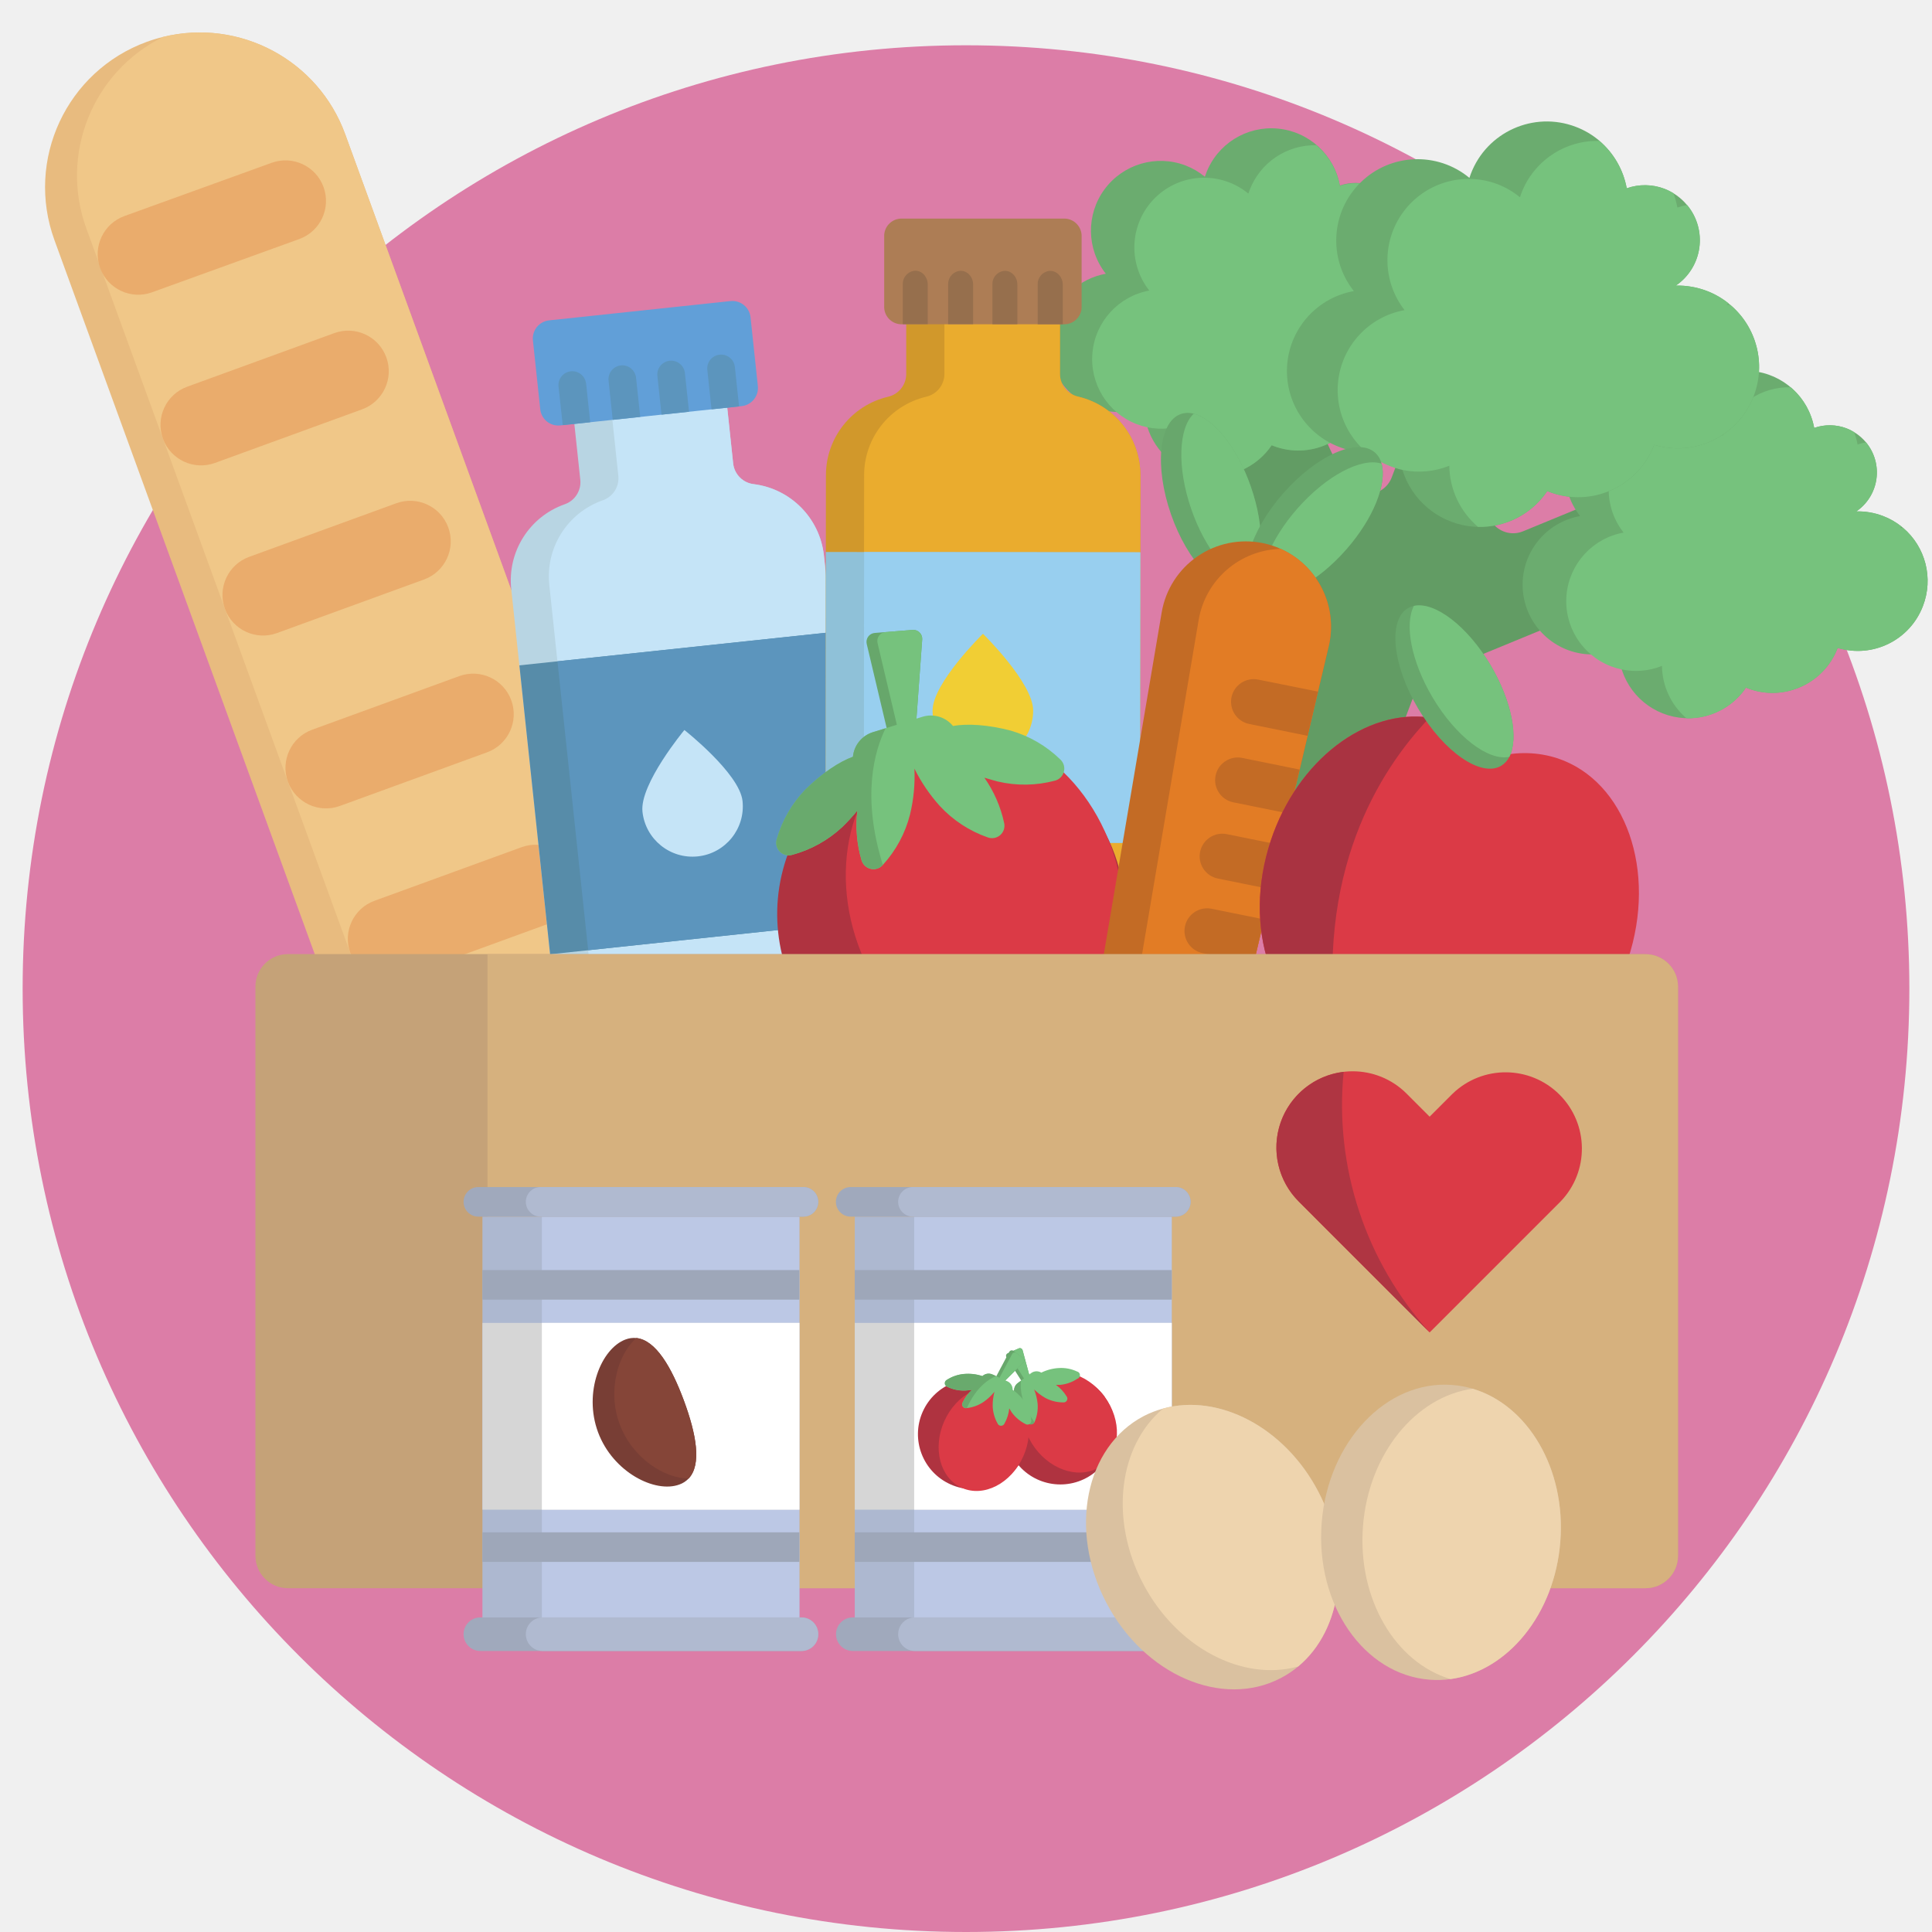
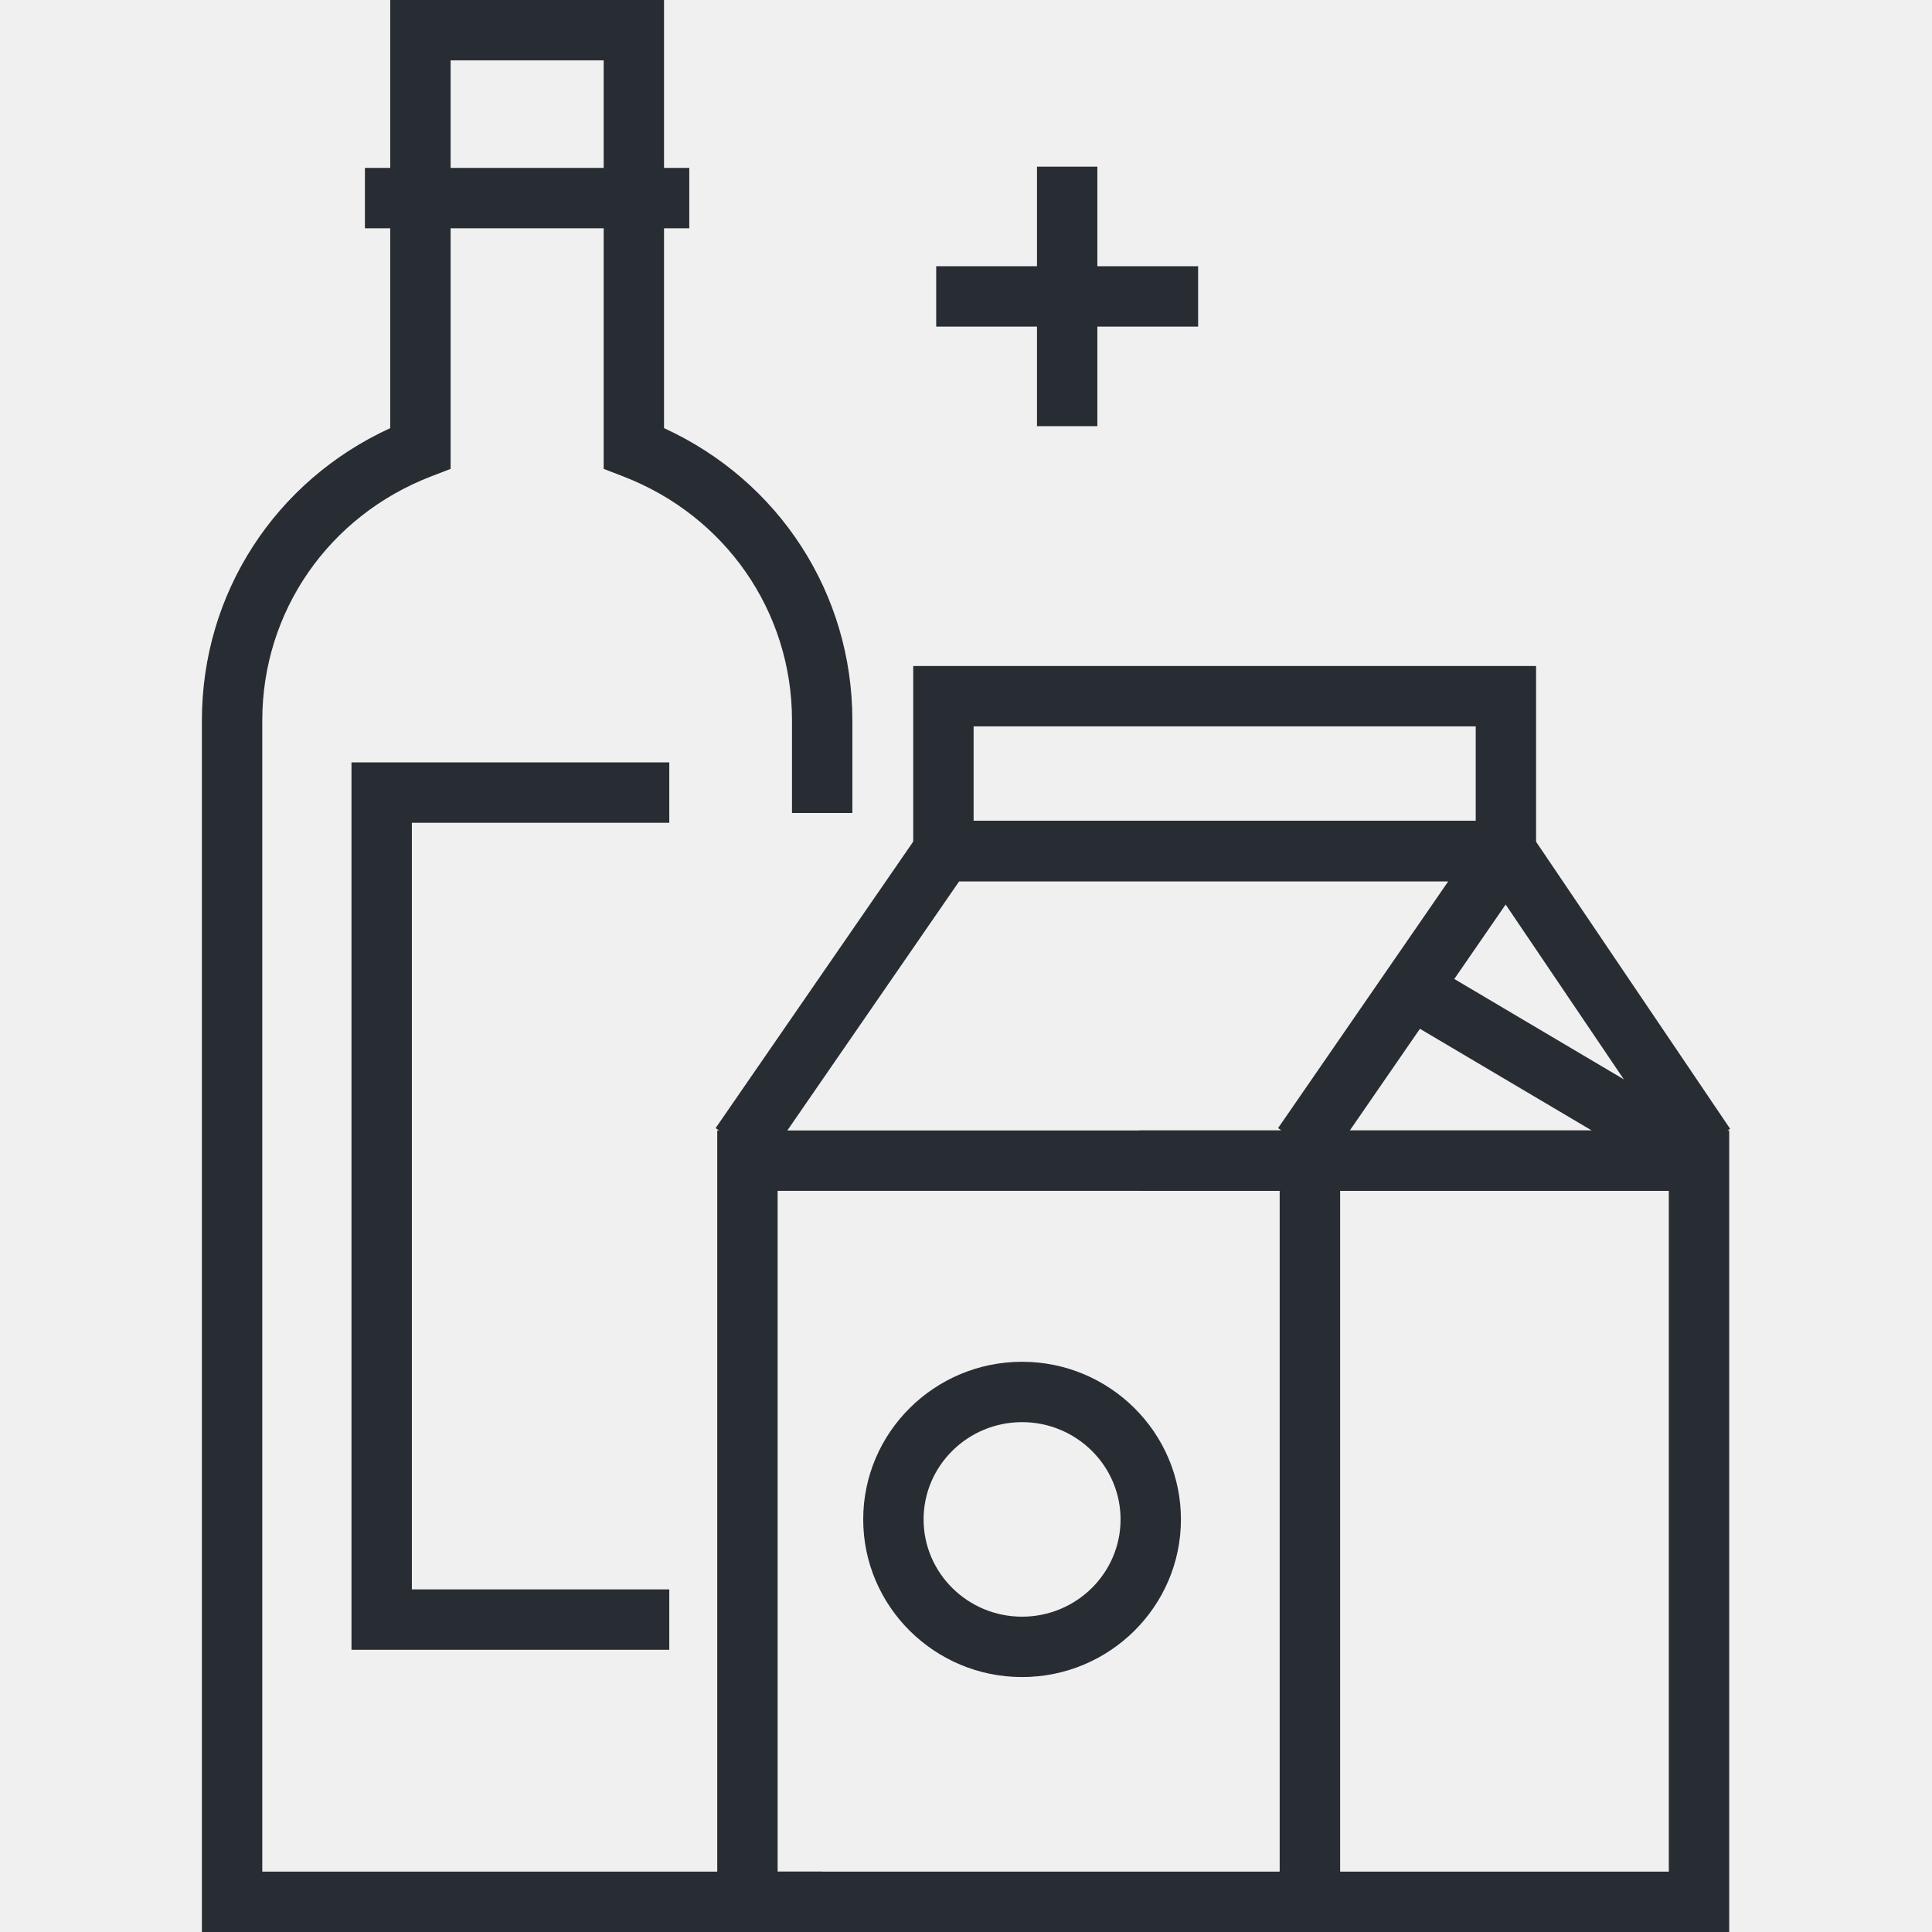
- <svg xmlns="http://www.w3.org/2000/svg" viewBox="0 0 512 512">
-   <defs>
-     <style>.cls-1{fill:#dc7da7;}.cls-2{fill:#629c64;}.cls-3{fill:#6bac6f;}.cls-4{fill:#76c27d;}.cls-5{fill:#e8bb7f;}.cls-6{fill:#f0c788;}.cls-7{fill:#eaac6c;}.cls-8{fill:#b8d5e3;}.cls-9{fill:#c5e4f7;}.cls-10{fill:#619fd8;}.cls-11{fill:#5c95bd;}.cls-12{fill:#578ca9;}.cls-13{fill:#d1982b;}.cls-14{fill:#eaac2e;}.cls-15{fill:#ad7d55;}.cls-16{fill:#966f4d;}.cls-17{fill:#8fc1d8;}.cls-18{fill:#98cfef;}.cls-19{fill:#f1ce34;}.cls-20{fill:#67a76b;}.cls-21{fill:#af3340;}.cls-22{fill:#db3a46;}.cls-23{fill:#69aa6d;}.cls-24{fill:#68a76c;}.cls-25{fill:#c36b25;}.cls-26{fill:#e27c25;}.cls-27{fill:#a93341;}.cls-28{fill:#c5a278;}.cls-29{fill:#d6b17e;}.cls-30{fill:#adb8d0;}.cls-31{fill:#bcc8e5;}.cls-32{fill:#a0a9bc;}.cls-33{fill:#9ea7b9;}.cls-34{fill:#b0bad0;}.cls-35{fill:#d6d6d6;}.cls-36{fill:#fff;}.cls-37{fill:#783e35;}.cls-38{fill:#854538;}.cls-39{fill:#dac1a0;}.cls-40{fill:#eed4ae;}.cls-41{fill:#af3542;}</style>
-   </defs>
-   <g id="BULINE">
-     <circle class="cls-1" cx="256" cy="262" r="250" />
+ <svg xmlns="http://www.w3.org/2000/svg" width="128" height="128" xml:space="preserve">
+   <path fill="#282D33" d="M54.472 128H13.376V47.728c0-8.412 4.853-15.869 12.477-19.363V0h18.141v28.365c7.625 3.496 12.478 10.954 12.478 19.363v6.134h-4v-6.134c0-7.203-4.395-13.55-11.196-16.17l-1.281-.493V4H29.854v27.065l-1.282.494c-6.801 2.618-11.195 8.964-11.195 16.169V124h37.096v4z" />
+   <path fill="#282D33" d="M24.177 11.123h21.49v4h-21.49zM44.342 109.302H23.287v-58.79h21.055v4H27.287v50.79h17.055zM111.309 77.022 98.707 58.38H62.503v-4H99.77l1.656.88 13.197 19.522z" />
+   <path fill="#282D33" d="M112.76 78.896H75.486v-4h29.969l-13.666-8.089 2.037-3.442 19.951 11.811z" />
+   <path fill="#282D33" d="M114.564 128H84.783V74.896h29.781V128zm-25.781-4h21.781V78.896H88.783V124z" />
+   <path fill="#282D33" d="M88.785 128H47.52V74.896h41.266V128zm-37.265-4h33.266V78.896H51.52V124zM101.77 58.38H60.503V44.125h41.266V58.38zm-37.266-4H97.77v-6.255H64.504v6.255z" />
+   <path fill="#282D33" d="m87.969 77.012-3.293-2.272 11.283-16.36H63.554l-12.85 18.632-3.293-2.272 13.446-19.495 1.646-.865H99.77l1.646 3.136z" />
+   <g>
+     <path fill="#282D33" d="M67.713 111.109c-5.802 0-10.523-4.686-10.523-10.444s4.721-10.444 10.523-10.444c5.805 0 10.527 4.686 10.527 10.444s-4.722 10.444-10.527 10.444zm0-16.888c-3.597 0-6.523 2.891-6.523 6.444s2.927 6.444 6.523 6.444c3.6 0 6.527-2.891 6.527-6.444s-2.927-6.444-6.527-6.444z" />
  </g>
-   <g id="Icons">
-     <path class="cls-2" d="M424.1,132.37l-20.5,8.44a6.85,6.85,0,0,1-9-8.77h0a6.86,6.86,0,0,0-4-8.85l-11.53-4.38a6.86,6.86,0,0,0-8.85,4l-1.4,3.71a6.86,6.86,0,0,1-12.63.46L346,105.17a6.85,6.85,0,0,0-9.11-3.31l-11.17,5.21a6.86,6.86,0,0,0-3.32,9.12l22.74,48.69,3.77,8.08a6.85,6.85,0,0,1,.19,5.33l-5.73,15.08-5.5,14.46a6.87,6.87,0,0,0,4,8.85l11.53,4.38a6.86,6.86,0,0,0,8.85-4l5.31-14L375.2,183a6.83,6.83,0,0,1,3.79-3.9l1.32-.54L434,156.45a6.85,6.85,0,0,0,3.72-8.95l-4.69-11.4A6.86,6.86,0,0,0,424.1,132.37Z" />
-     <path class="cls-3" d="M384,96.37a18.48,18.48,0,0,1-22.66,11.11v0a18.49,18.49,0,0,1-23.84,10.71L337,118a18.47,18.47,0,0,1-32.93-4.81,18.06,18.06,0,0,1-.85-5.33,18.47,18.47,0,1,1-10.17-35.32,18.49,18.49,0,0,1,21.1-28.7,18.72,18.72,0,0,1,5.16,3c.1-.3.2-.61.32-.91a18.47,18.47,0,0,1,35.45,3.25,12.45,12.45,0,0,1,8.57.11,11.47,11.47,0,0,1,2,1A12.37,12.37,0,0,1,368.84,53a12.48,12.48,0,0,1-2.57,18.3,18.53,18.53,0,0,1,12,4,4.47,4.47,0,0,1,.41.35h0A18.47,18.47,0,0,1,384,96.37Z" />
-     <path class="cls-4" d="M384,96.37a18.48,18.48,0,0,1-22.66,11.11v0a18.49,18.49,0,0,1-23.84,10.71L337,118a18.51,18.51,0,0,1-15.74,8.14,18.54,18.54,0,0,1-6.53-13.9,18.39,18.39,0,0,1-10.66,1,19,19,0,0,1-2.8-.82A18.48,18.48,0,0,1,304.57,77a18.48,18.48,0,0,1,26.26-25.7c.1-.3.21-.6.32-.9a18.49,18.49,0,0,1,17.72-11.91,18.59,18.59,0,0,1,6.22,10.78,12.45,12.45,0,0,1,8.57.11,11.47,11.47,0,0,1,2,1,18.7,18.7,0,0,1,.92,3.27,13.32,13.32,0,0,1,2.24-.55,12.48,12.48,0,0,1-2.57,18.3,18.53,18.53,0,0,1,12,4c-.15.13-.3.23-.46.35q.44,0,.87,0h0A18.47,18.47,0,0,1,384,96.37Z" />
-     <path class="cls-3" d="M509.6,160.6A18.47,18.47,0,0,1,487,171.71l0,0a18.49,18.49,0,0,1-23.84,10.71l-.45-.19a18.49,18.49,0,0,1-33.79-10.14,18.73,18.73,0,0,1-7.32,1.34,18.48,18.48,0,0,1-2.85-36.67,18.47,18.47,0,0,1,26.26-25.69c.1-.31.21-.61.32-.91a18.48,18.48,0,0,1,35.45,3.24,12.54,12.54,0,0,1,8.58.12,11.83,11.83,0,0,1,2,1,12.49,12.49,0,0,1,.58,21,18.51,18.51,0,0,1,7,1.19,18.21,18.21,0,0,1,5,2.84c.14.11.28.22.42.35h0A18.46,18.46,0,0,1,509.6,160.6Z" />
-     <path class="cls-4" d="M509.6,160.6A18.47,18.47,0,0,1,487,171.71l0,0a18.49,18.49,0,0,1-23.84,10.71l-.45-.19a18.54,18.54,0,0,1-15.75,8.14,18.54,18.54,0,0,1-6.52-13.9,18.43,18.43,0,0,1-10.67.94,17.7,17.7,0,0,1-2.79-.81,18.48,18.48,0,0,1,3.29-35.46,18.48,18.48,0,0,1,26.26-25.7c.09-.3.2-.6.32-.91a18.46,18.46,0,0,1,17.71-11.9,18.49,18.49,0,0,1,6.22,10.77,12.54,12.54,0,0,1,8.58.12,11.83,11.83,0,0,1,2,1,19.35,19.35,0,0,1,.92,3.27,14.11,14.11,0,0,1,2.24-.56,12.5,12.5,0,0,1-2.58,18.31,18.51,18.51,0,0,1,7,1.19,18.21,18.21,0,0,1,5,2.84,5.48,5.48,0,0,1-.46.34c.29,0,.58,0,.88,0h0A18.46,18.46,0,0,1,509.6,160.6Z" />
-     <path class="cls-3" d="M464.78,104.88a21.54,21.54,0,0,1-26.41,13l0,0a21.55,21.55,0,0,1-27.79,12.48l-.54-.21a21.52,21.52,0,0,1-38.39-5.62,21.33,21.33,0,0,1-1-6.21,21.55,21.55,0,0,1-8.54,1.56,21.19,21.19,0,0,1-7.15-1.41,21.53,21.53,0,0,1,3.83-41.33,21.55,21.55,0,0,1,30.62-30c.11-.35.24-.71.37-1.06a21.54,21.54,0,0,1,27.79-12.48,21.26,21.26,0,0,1,6.28,3.7A21.62,21.62,0,0,1,431.1,49.9a14.55,14.55,0,0,1,10,.13,14.77,14.77,0,0,1,6,4.33,14.55,14.55,0,0,1-3,21.33,21.68,21.68,0,0,1,8.17,1.4,21.28,21.28,0,0,1,5.79,3.31,5.65,5.65,0,0,1,.48.4h0A21.53,21.53,0,0,1,464.78,104.88Z" />
-     <path class="cls-4" d="M464.78,104.88a21.54,21.54,0,0,1-26.41,13l0,0a21.55,21.55,0,0,1-27.79,12.48l-.54-.21a21.57,21.57,0,0,1-18.35,9.48,21.63,21.63,0,0,1-7.61-16.2,21.51,21.51,0,0,1-12.43,1.1,21.24,21.24,0,0,1-3.26-1,21.54,21.54,0,0,1,3.84-41.34A21.54,21.54,0,0,1,396.8,48.79a21.24,21.24,0,0,1,6,3.49c.11-.35.24-.71.37-1.06a21.54,21.54,0,0,1,20.65-13.88A21.62,21.62,0,0,1,431.1,49.9a14.55,14.55,0,0,1,10,.13,14.37,14.37,0,0,1,2.36,1.16A21.63,21.63,0,0,1,444.52,55a14.65,14.65,0,0,1,2.61-.65,14.55,14.55,0,0,1-3,21.33,21.68,21.68,0,0,1,8.17,1.4,21.28,21.28,0,0,1,5.79,3.31c-.17.14-.35.26-.54.4.34,0,.68,0,1,0h0A21.53,21.53,0,0,1,464.78,104.88Z" />
-     <path class="cls-5" d="M91.48,35.57l87.39,239.85a41,41,0,0,1-77,28.08L14.43,63.64A41,41,0,0,1,38.92,11.08a40.11,40.11,0,0,1,4.31-1.3A41,41,0,0,1,91.48,35.57Z" />
-     <path class="cls-6" d="M91.48,35.57l87.39,239.85a41,41,0,0,1-20.34,50.79,41,41,0,0,1-48.25-25.79L22.89,60.56A41,41,0,0,1,43.23,9.78,41,41,0,0,1,91.48,35.57Z" />
-     <rect class="cls-7" x="24.76" y="49.39" width="63" height="21.5" rx="10.75" transform="matrix(0.94, -0.34, 0.34, 0.94, -17.19, 22.9)" />
-     <rect class="cls-7" x="41.28" y="94.73" width="63" height="21.5" rx="10.75" transform="translate(-31.71 31.29) rotate(-20.02)" />
-     <rect class="cls-7" x="57.71" y="139.82" width="63" height="21.5" rx="10.75" transform="translate(-46.16 39.64) rotate(-20.02)" />
-     <rect class="cls-7" x="74.4" y="185.63" width="63" height="21.5" rx="10.75" transform="translate(-60.83 48.12) rotate(-20.02)" />
-     <rect class="cls-7" x="90.92" y="230.96" width="63" height="21.5" rx="10.75" transform="translate(-75.35 56.52) rotate(-20.02)" />
-     <rect class="cls-7" x="107.35" y="276.06" width="63" height="21.5" rx="10.75" transform="translate(-89.8 64.87) rotate(-20.02)" />
-     <path class="cls-8" d="M218.35,147.24l15.29,143.83-82.86,8.81-15.3-143.83a21.39,21.39,0,0,1,14.1-22.39,6.2,6.2,0,0,0,4.21-6.47l-2.5-23.46,40.52-4.31,2.49,23.44a6.2,6.2,0,0,0,5.5,5.44A21.39,21.39,0,0,1,218.35,147.24Z" />
-     <path class="cls-9" d="M218.35,147.24l15.29,143.83-72.78,7.74L145.57,155a21.37,21.37,0,0,1,14.09-22.39,6.19,6.19,0,0,0,4.21-6.47l-2.5-23.47,30.44-3.23,2.49,23.44a6.2,6.2,0,0,0,5.5,5.44A21.39,21.39,0,0,1,218.35,147.24Z" />
-     <path class="cls-10" d="M198.9,84.08l1.94,18.24a4.84,4.84,0,0,1-4.3,5.31l-48.06,5.11a4.81,4.81,0,0,1-5.31-4.29l-1.94-18.24a4.83,4.83,0,0,1,4.29-5.31l48.06-5.11A4.84,4.84,0,0,1,198.9,84.08Z" />
-     <path class="cls-11" d="M155.31,101.48l1.1,10.42-7.28.77L148,102.25a3.67,3.67,0,0,1,7.29-.77Z" />
-     <path class="cls-11" d="M168.56,100.07l1.11,10.42-7.29.78-1.11-10.43a3.68,3.68,0,0,1,3.26-4,3.58,3.58,0,0,1,2.69.8A3.65,3.65,0,0,1,168.56,100.07Z" />
-     <path class="cls-11" d="M181.49,98.69l1.11,10.43-7.29.77L174.2,99.47a3.67,3.67,0,0,1,7.29-.78Z" />
-     <path class="cls-11" d="M194.75,97.28l1.11,10.43-7.3.77-1.11-10.42a3.67,3.67,0,0,1,6-3.24A3.63,3.63,0,0,1,194.75,97.28Z" />
-     <rect class="cls-12" x="141.48" y="171.71" width="83.33" height="77" transform="translate(-21.2 20.54) rotate(-6.07)" />
-     <rect class="cls-11" x="151.59" y="171.17" width="73.19" height="77" transform="translate(-21.11 21.07) rotate(-6.07)" />
-     <path class="cls-9" d="M170.26,215.1a13.33,13.33,0,1,0,26.52-2.82c-.78-7.32-15.41-18.82-15.41-18.82S169.48,207.77,170.26,215.1Z" />
-     <path class="cls-13" d="M302.21,126l-.15,144.64-83.33-.09.15-144.64a21.36,21.36,0,0,1,16.4-20.75,6.21,6.21,0,0,0,4.88-6l0-23.6,40.75,0,0,23.57a6.19,6.19,0,0,0,4.88,6A21.37,21.37,0,0,1,302.21,126Z" />
-     <path class="cls-14" d="M302.21,126l-.15,144.64-73.19-.08L229,125.9a21.37,21.37,0,0,1,16.4-20.75,6.21,6.21,0,0,0,4.88-6l0-23.6,30.61,0,0,23.57a6.19,6.19,0,0,0,4.88,6A21.37,21.37,0,0,1,302.21,126Z" />
-     <path class="cls-15" d="M286.64,62.77l0,18.34a4.6,4.6,0,0,1-4.37,4.82l-43.6,0a4.61,4.61,0,0,1-4.35-4.84l0-18.34a4.61,4.61,0,0,1,4.36-4.82l43.6,0A4.63,4.63,0,0,1,286.64,62.77Z" />
-     <path class="cls-16" d="M245.86,75.42V85.9h-6.61V75.41a3.51,3.51,0,0,1,3.3-3.67,3.16,3.16,0,0,1,2.35,1.08A3.94,3.94,0,0,1,245.86,75.42Z" />
-     <path class="cls-16" d="M257.89,75.43V85.91h-6.62V75.42a3.51,3.51,0,0,1,3.32-3.66,3.1,3.1,0,0,1,2.33,1.08A3.85,3.85,0,0,1,257.89,75.43Z" />
-     <path class="cls-16" d="M269.61,75.44V85.92H263V75.43a3.5,3.5,0,0,1,3.32-3.66,3.1,3.1,0,0,1,2.33,1.08A3.79,3.79,0,0,1,269.61,75.44Z" />
-     <path class="cls-16" d="M281.65,75.45V85.93H275V75.45a3.51,3.51,0,0,1,3.31-3.67,3.14,3.14,0,0,1,2.34,1.08A3.85,3.85,0,0,1,281.65,75.45Z" />
-     <rect class="cls-17" x="221.98" y="143.16" width="77" height="83.33" transform="translate(75.38 445.11) rotate(-89.94)" />
-     <rect class="cls-18" x="227.05" y="148.24" width="77" height="73.19" transform="translate(80.44 450.19) rotate(-89.94)" />
-     <path class="cls-19" d="M247.14,188.32a13.33,13.33,0,1,0,26.66,0c0-7.37-13.31-20.36-13.31-20.36S247.14,181,247.14,188.32Z" />
-     <path class="cls-20" d="M244.39,169.46l-2,27.56-6.33.51-6.37-26.88a2.37,2.37,0,0,1,2.11-2.91l10-.8A2.36,2.36,0,0,1,244.39,169.46Z" />
-     <path class="cls-4" d="M244.39,169.46l-2,27.56-3.48.28-6.35-26.88a2.36,2.36,0,0,1,2.1-2.91l7.14-.57A2.36,2.36,0,0,1,244.39,169.46Z" />
-     <path class="cls-21" d="M296.07,228.39A45.89,45.89,0,0,1,275,281.94a45.21,45.21,0,0,1-9.09,4,45.92,45.92,0,1,1-27.35-87.67,45.17,45.17,0,0,1,9.73-1.92A45.9,45.9,0,0,1,296.07,228.39Z" />
-     <ellipse class="cls-22" cx="261.64" cy="239.13" rx="36.06" ry="44.85" transform="matrix(0.95, -0.3, 0.3, 0.95, -59.34, 88.77)" />
-     <path class="cls-4" d="M279.58,206.88a31.14,31.14,0,0,1-15.21.22c-1.21-.32-2.37-.67-3.5-1a32.8,32.8,0,0,1,5.24,12,3.29,3.29,0,0,1-4.35,3.82A31.28,31.28,0,0,1,249,213.53a44.3,44.3,0,0,1-6.67-9.83,43.18,43.18,0,0,1-1.16,12.13,31.11,31.11,0,0,1-7.22,13.4,3.29,3.29,0,0,1-5.64-1.29,32.55,32.55,0,0,1-1.09-13.14,52.24,52.24,0,0,1-4,4.36,31.53,31.53,0,0,1-13.3,7.39,3.31,3.31,0,0,1-4.08-4.14,31.49,31.49,0,0,1,7.6-13.17c4.35-4.29,8.95-7.37,12.59-8.68a7.55,7.55,0,0,1,5.26-6.5l13.15-4.1a7.57,7.57,0,0,1,8.11,2.43c3.8-.69,9.36-.33,15.31,1.23a31.36,31.36,0,0,1,13.14,7.65A3.3,3.3,0,0,1,279.58,206.88Z" />
-     <path class="cls-23" d="M234.69,193c-3,6.11-6.37,18.13-.73,36.21a3.29,3.29,0,0,1-5.64-1.29,32.55,32.55,0,0,1-1.09-13.14,52.24,52.24,0,0,1-4,4.36,31.53,31.53,0,0,1-13.3,7.39,3.31,3.31,0,0,1-4.08-4.14,31.49,31.49,0,0,1,7.6-13.17c4.35-4.29,8.95-7.37,12.59-8.68a7.55,7.55,0,0,1,5.26-6.5Z" />
-     <path class="cls-24" d="M330.87,154.35a5.45,5.45,0,0,1-2,1.2c-5.83,2-14.13-6.58-18.54-19.24s-3.23-24.56,2.61-26.59a5.82,5.82,0,0,1,3.39-.09c5.34,1.34,11.55,9,15.13,19.33C335.35,140,334.94,150.55,330.87,154.35Z" />
-     <path class="cls-4" d="M330.87,154.35c-5.33-1.33-11.55-9-15.14-19.33-3.85-11.09-3.44-21.59.63-25.39,5.34,1.34,11.55,9,15.13,19.33C335.35,140,334.94,150.55,330.87,154.35Z" />
-     <path class="cls-24" d="M334.44,157.59a5.56,5.56,0,0,1-2-1.12c-4.65-4.06-1.27-15.54,7.54-25.63s19.74-15,24.4-10.91a5.84,5.84,0,0,1,1.75,2.91c1.49,5.3-2.09,14.48-9.3,22.71C349.1,154.39,339.77,159.24,334.44,157.59Z" />
-     <path class="cls-4" d="M334.44,157.59c-1.48-5.3,2.1-14.49,9.3-22.73,7.73-8.83,17.06-13.69,22.37-12,1.49,5.3-2.09,14.48-9.3,22.71C349.1,154.39,339.77,159.24,334.44,157.59Z" />
-     <path class="cls-25" d="M352.29,170.53c-.05.24-.1.48-.16.72l-2.84,12L346.53,195l-2.12,9-2.77,11.68-2,8.41-2.76,11.69L335,243.65l-2.76,11.68-2.13,9L327.37,276l-2,8.41-2.76,11.69-.87,3.69-35.93-7.28,22.05-130.22a22.6,22.6,0,0,1,26.77-18.37,22.26,22.26,0,0,1,4.78,1.54A22.61,22.61,0,0,1,352.29,170.53Z" />
-     <path class="cls-26" d="M352.29,170.53c-.05.24-.1.48-.16.72l-2.84,12L346.53,195l-2.12,9-2.77,11.68-2,8.41-2.76,11.69L335,243.65l-2.76,11.68-2.13,9L327.37,276l-2,8.41-2.76,11.69-.87,3.69-26.13-5.3,22.05-130.21a22.62,22.62,0,0,1,21.75-18.82A22.61,22.61,0,0,1,352.29,170.53Z" />
-     <path class="cls-25" d="M349.29,183.28,346.53,195l-15.48-3.14a6,6,0,0,1-4.69-7.07,6,6,0,0,1,7.07-4.69Z" />
-     <path class="cls-25" d="M344.41,203.94l-2.77,11.68-14.81-3a6,6,0,0,1-4.69-7.07,6,6,0,0,1,7.08-4.69Z" />
-     <path class="cls-25" d="M339.65,224l-2.76,11.69-14.16-2.87a6,6,0,0,1-4.69-7.07,6,6,0,0,1,7.08-4.69Z" />
-     <path class="cls-25" d="M335,243.65l-2.76,11.68-13.53-2.74a6,6,0,0,1-4.69-7.07,6,6,0,0,1,7.07-4.69Z" />
-     <path class="cls-25" d="M330.13,264.31,327.37,276l-12.85-2.6a6,6,0,0,1,2.38-11.77Z" />
-     <path class="cls-25" d="M325.38,284.4l-2.76,11.69-12.2-2.48a6,6,0,0,1-4.69-7.07,6,6,0,0,1,7.07-4.69Z" />
-     <path class="cls-22" d="M431.43,254.22c-7.77,23.41-28.74,37.52-46.82,31.52a28.14,28.14,0,0,1-13.11-9.28,28.27,28.27,0,0,1-16.07-.41c-.37-.12-.74-.25-1.09-.39-17.32-6.58-25.2-29.93-17.58-52.87,7.1-21.4,25.23-35,42.11-32.63a27.65,27.65,0,0,1,4.7,1.11,28.24,28.24,0,0,1,13.13,9.29,28.15,28.15,0,0,1,16.06.4C430.84,207,439.2,230.8,431.43,254.22Z" />
-     <path class="cls-27" d="M354.34,275.66c-17.32-6.58-25.2-29.93-17.58-52.87,7.1-21.4,25.23-35,42.11-32.63C365.52,204.12,348.28,231.33,354.34,275.66Z" />
-     <path class="cls-24" d="M400,200.56a5.75,5.75,0,0,1-2.18,2.39c-5.32,3.14-15.16-3.65-22-15.18s-8-23.43-2.74-26.58a5.33,5.33,0,0,1,1.61-.62c5.53-1.22,14.19,5.35,20.38,15.8C400.67,185.89,402.49,195.67,400,200.56Z" />
-     <path class="cls-4" d="M400,200.56c-5.52,1.22-14.2-5.35-20.39-15.8-5.64-9.53-7.45-19.31-4.91-24.19,5.53-1.22,14.19,5.35,20.38,15.8C400.67,185.89,402.49,195.67,400,200.56Z" />
-     <rect class="cls-28" x="67.69" y="252.85" width="377" height="168.04" rx="8.6" />
-     <path class="cls-29" d="M444.69,261.45V412.3a8.6,8.6,0,0,1-8.59,8.59H129.19v-168H436.1A8.6,8.6,0,0,1,444.69,261.45Z" />
-     <rect class="cls-30" x="127.85" y="322.42" width="84" height="110.66" />
-     <rect class="cls-31" x="143.6" y="322.42" width="68.25" height="110.66" />
-     <path class="cls-32" d="M216.85,318.5a3.93,3.93,0,0,1-3.92,3.92H126.77a3.92,3.92,0,0,1,0-7.84h86.16A3.93,3.93,0,0,1,216.85,318.5Z" />
-     <rect class="cls-33" x="127.85" y="336.58" width="84" height="7.84" />
-     <rect class="cls-33" x="127.85" y="406.08" width="84" height="7.84" />
-     <path class="cls-32" d="M216.85,433.08a4.44,4.44,0,0,1-4.45,4.45H127.3a4.45,4.45,0,1,1,0-8.9h85.1A4.45,4.45,0,0,1,216.85,433.08Z" />
-     <path class="cls-34" d="M216.85,318.5a3.93,3.93,0,0,1-3.92,3.92H143.27a3.92,3.92,0,0,1,0-7.84h69.66A3.93,3.93,0,0,1,216.85,318.5Z" />
-     <path class="cls-34" d="M216.85,433.08a4.44,4.44,0,0,1-4.45,4.45H143.8a4.45,4.45,0,1,1,0-8.9h68.6A4.45,4.45,0,0,1,216.85,433.08Z" />
-     <rect class="cls-35" x="127.85" y="350.58" width="84" height="49.5" />
-     <rect class="cls-36" x="143.6" y="350.58" width="68.25" height="49.5" />
-     <path class="cls-37" d="M181.22,371.11c3.33,9,4.77,17,1.28,20.71a6.24,6.24,0,0,1-2.45,1.59c-6.41,2.39-17.62-3.24-21.56-13.85s.86-22.19,7.27-24.58a6.41,6.41,0,0,1,2.89-.39C173.73,355.13,177.89,362.15,181.22,371.11Z" />
-     <path class="cls-38" d="M181.22,371.11c3.33,9,4.77,17,1.28,20.71-6.42,0-14.94-5.43-18.28-14.39s-.41-18.63,4.43-22.84C173.73,355.13,177.89,362.15,181.22,371.11Z" />
-     <rect class="cls-30" x="226.52" y="322.42" width="84" height="110.66" />
-     <rect class="cls-31" x="242.27" y="322.42" width="68.25" height="110.66" />
-     <path class="cls-32" d="M315.52,318.5a3.93,3.93,0,0,1-3.92,3.92H225.44a3.92,3.92,0,0,1,0-7.84H311.6A3.93,3.93,0,0,1,315.52,318.5Z" />
-     <rect class="cls-33" x="226.52" y="336.58" width="84" height="7.84" />
-     <rect class="cls-33" x="226.52" y="406.08" width="84" height="7.84" />
-     <path class="cls-32" d="M315.52,433.08a4.44,4.44,0,0,1-4.45,4.45H226a4.45,4.45,0,1,1,0-8.9h85.1A4.45,4.45,0,0,1,315.52,433.08Z" />
-     <path class="cls-34" d="M315.52,318.5a3.93,3.93,0,0,1-3.92,3.92H241.94a3.92,3.92,0,0,1,0-7.84H311.6A3.93,3.93,0,0,1,315.52,318.5Z" />
-     <path class="cls-34" d="M315.52,433.08a4.44,4.44,0,0,1-4.45,4.45h-68.6a4.45,4.45,0,1,1,0-8.9h68.6A4.45,4.45,0,0,1,315.52,433.08Z" />
-     <rect class="cls-35" x="226.52" y="350.58" width="84" height="49.5" />
-     <rect class="cls-36" x="242.27" y="350.58" width="68.25" height="49.5" />
-     <path class="cls-20" d="M271,357.83l2.29,8.47-1.85.82-4.71-7.41a.74.74,0,0,1,.33-1.09l2.91-1.28A.74.74,0,0,1,271,357.83Z" />
-     <path class="cls-4" d="M271,357.83l2.29,8.47-1,.45-4.71-7.4a.76.76,0,0,1,.33-1.1l2.08-.91A.74.74,0,0,1,271,357.83Z" />
-     <path class="cls-21" d="M292.69,370.13A14.58,14.58,0,0,1,292,388.4a13.81,13.81,0,0,1-2.31,2.13,14.59,14.59,0,1,1,3.05-20.4Z" />
-     <ellipse class="cls-22" cx="283.48" cy="376.94" rx="11.46" ry="14.25" transform="translate(-168.58 242.45) rotate(-36.49)" />
-     <path class="cls-4" d="M285.5,365.39A9.85,9.85,0,0,1,281,367c-.4,0-.79,0-1.17,0a10.43,10.43,0,0,1,2.83,3.05,1,1,0,0,1-.91,1.6,10.08,10.08,0,0,1-4.69-1.16,14.47,14.47,0,0,1-3-2.26,14,14,0,0,1,.92,3.76,10.1,10.1,0,0,1-.77,4.78,1.05,1.05,0,0,1-1.83.2,10.39,10.39,0,0,1-1.7-3.83c-.2.55-.45,1.14-.73,1.72a9.94,9.94,0,0,1-3.23,3.6,1,1,0,0,1-1.65-.81,10.08,10.08,0,0,1,.9-4.75,12.28,12.28,0,0,1,2.88-3.92,2.39,2.39,0,0,1,.9-2.5l3.52-2.6a2.42,2.42,0,0,1,2.69-.12,12,12,0,0,1,4.72-1.22,9.92,9.92,0,0,1,4.75.92A1,1,0,0,1,285.5,365.39Z" />
-     <path class="cls-23" d="M270.58,365.91c-.26,2.15,0,6.11,3.56,10.95a1.05,1.05,0,0,1-1.83.2,10.39,10.39,0,0,1-1.7-3.83c-.2.55-.45,1.14-.73,1.72a9.94,9.94,0,0,1-3.23,3.6,1,1,0,0,1-1.65-.81,10.08,10.08,0,0,1,.9-4.75,12.28,12.28,0,0,1,2.88-3.92,2.39,2.39,0,0,1,.9-2.5Z" />
-     <path class="cls-20" d="M271.22,361.06,265,367.23,263.35,366l4.12-7.75a.74.74,0,0,1,1.11-.25l2.56,1.9A.76.76,0,0,1,271.22,361.06Z" />
-     <path class="cls-4" d="M271.22,361.06,265,367.23l-.89-.67,4.12-7.74a.75.75,0,0,1,1.11-.26l1.83,1.36A.76.76,0,0,1,271.22,361.06Z" />
-     <path class="cls-21" d="M271.18,386a14.59,14.59,0,1,1-7.39-19.27,14.36,14.36,0,0,1,2.72,1.59A14.58,14.58,0,0,1,271.18,386Z" />
-     <ellipse class="cls-22" cx="260.71" cy="381.31" rx="14.25" ry="11.46" transform="translate(-193.67 464.37) rotate(-66)" />
-     <path class="cls-4" d="M271.76,377.38a10,10,0,0,1-3.68-3.14c-.21-.33-.42-.66-.61-1a10.43,10.43,0,0,1-1.26,4,1,1,0,0,1-1.84,0,10,10,0,0,1-1.3-4.66,14.21,14.21,0,0,1,.47-3.75,13.72,13.72,0,0,1-2.82,2.65,9.8,9.8,0,0,1-4.53,1.68,1,1,0,0,1-1.08-1.49,10.19,10.19,0,0,1,2.5-3.36,17.61,17.61,0,0,1-1.86.21,10.1,10.1,0,0,1-4.73-1,1,1,0,0,1-.1-1.84,10,10,0,0,1,4.57-1.55,12.1,12.1,0,0,1,4.83.57,2.41,2.41,0,0,1,2.62-.45l4,1.79a2.39,2.39,0,0,1,1.42,2.27,12.16,12.16,0,0,1,3.4,3.51,10,10,0,0,1,1.53,4.59A1,1,0,0,1,271.76,377.38Z" />
-     <path class="cls-23" d="M264,364.65c-2,.83-5.33,3-7.77,8.48a1,1,0,0,1-1.08-1.49,10.19,10.19,0,0,1,2.5-3.36,17.61,17.61,0,0,1-1.86.21,10.1,10.1,0,0,1-4.73-1,1,1,0,0,1-.1-1.84,10,10,0,0,1,4.57-1.55,12.1,12.1,0,0,1,4.83.57,2.41,2.41,0,0,1,2.62-.45Z" />
-     <path class="cls-39" d="M349.36,395.29c9,17.12,6.38,36.58-5.33,46.34a25.08,25.08,0,0,1-4.6,3.07c-15.51,8.13-36.23-.82-46.26-20s-5.59-41.29,9.92-49.42a26.25,26.25,0,0,1,5.15-2C322.93,369.21,340.4,378.17,349.36,395.29Z" />
-     <path class="cls-40" d="M349.36,395.29c9,17.12,6.38,36.58-5.33,46.34-14.69,4.07-32.17-4.9-41.13-22s-6.38-36.59,5.34-46.35C322.93,369.21,340.4,378.17,349.36,395.29Z" />
-     <path class="cls-39" d="M413.5,408.51c-1.47,19.26-14,34.39-29.09,36.46a25.39,25.39,0,0,1-5.52.17c-17.47-1.33-30.29-19.9-28.64-41.47s17.14-38,34.61-36.64a25.77,25.77,0,0,1,5.43,1C404.9,372.37,415,389.24,413.5,408.51Z" />
-     <path class="cls-40" d="M413.5,408.51c-1.47,19.26-14,34.39-29.09,36.46-14.61-4.34-24.68-21.2-23.21-40.46s14-34.41,29.09-36.48C404.9,372.37,415,389.24,413.5,408.51Z" />
-     <path class="cls-22" d="M413.57,318.41l-34.7,34.7-28.59-28.59-6.1-6.11a20.21,20.21,0,0,1,28.58-28.59l6.11,6.11,6.11-6.11a20.22,20.22,0,0,1,28.59,28.59Z" />
-     <path class="cls-41" d="M378.87,353.11l-28.59-28.59-6.1-6.11a20.21,20.21,0,0,1,11.9-34.36A89.88,89.88,0,0,0,378.87,353.11Z" />
+   <g>
+     <path fill="#282D33" d="M68.703 11.042h4v17.192h-4z" />
+     <path fill="#282D33" d="M62.026 17.638h17.353v4H62.026z" />
  </g>
</svg>
